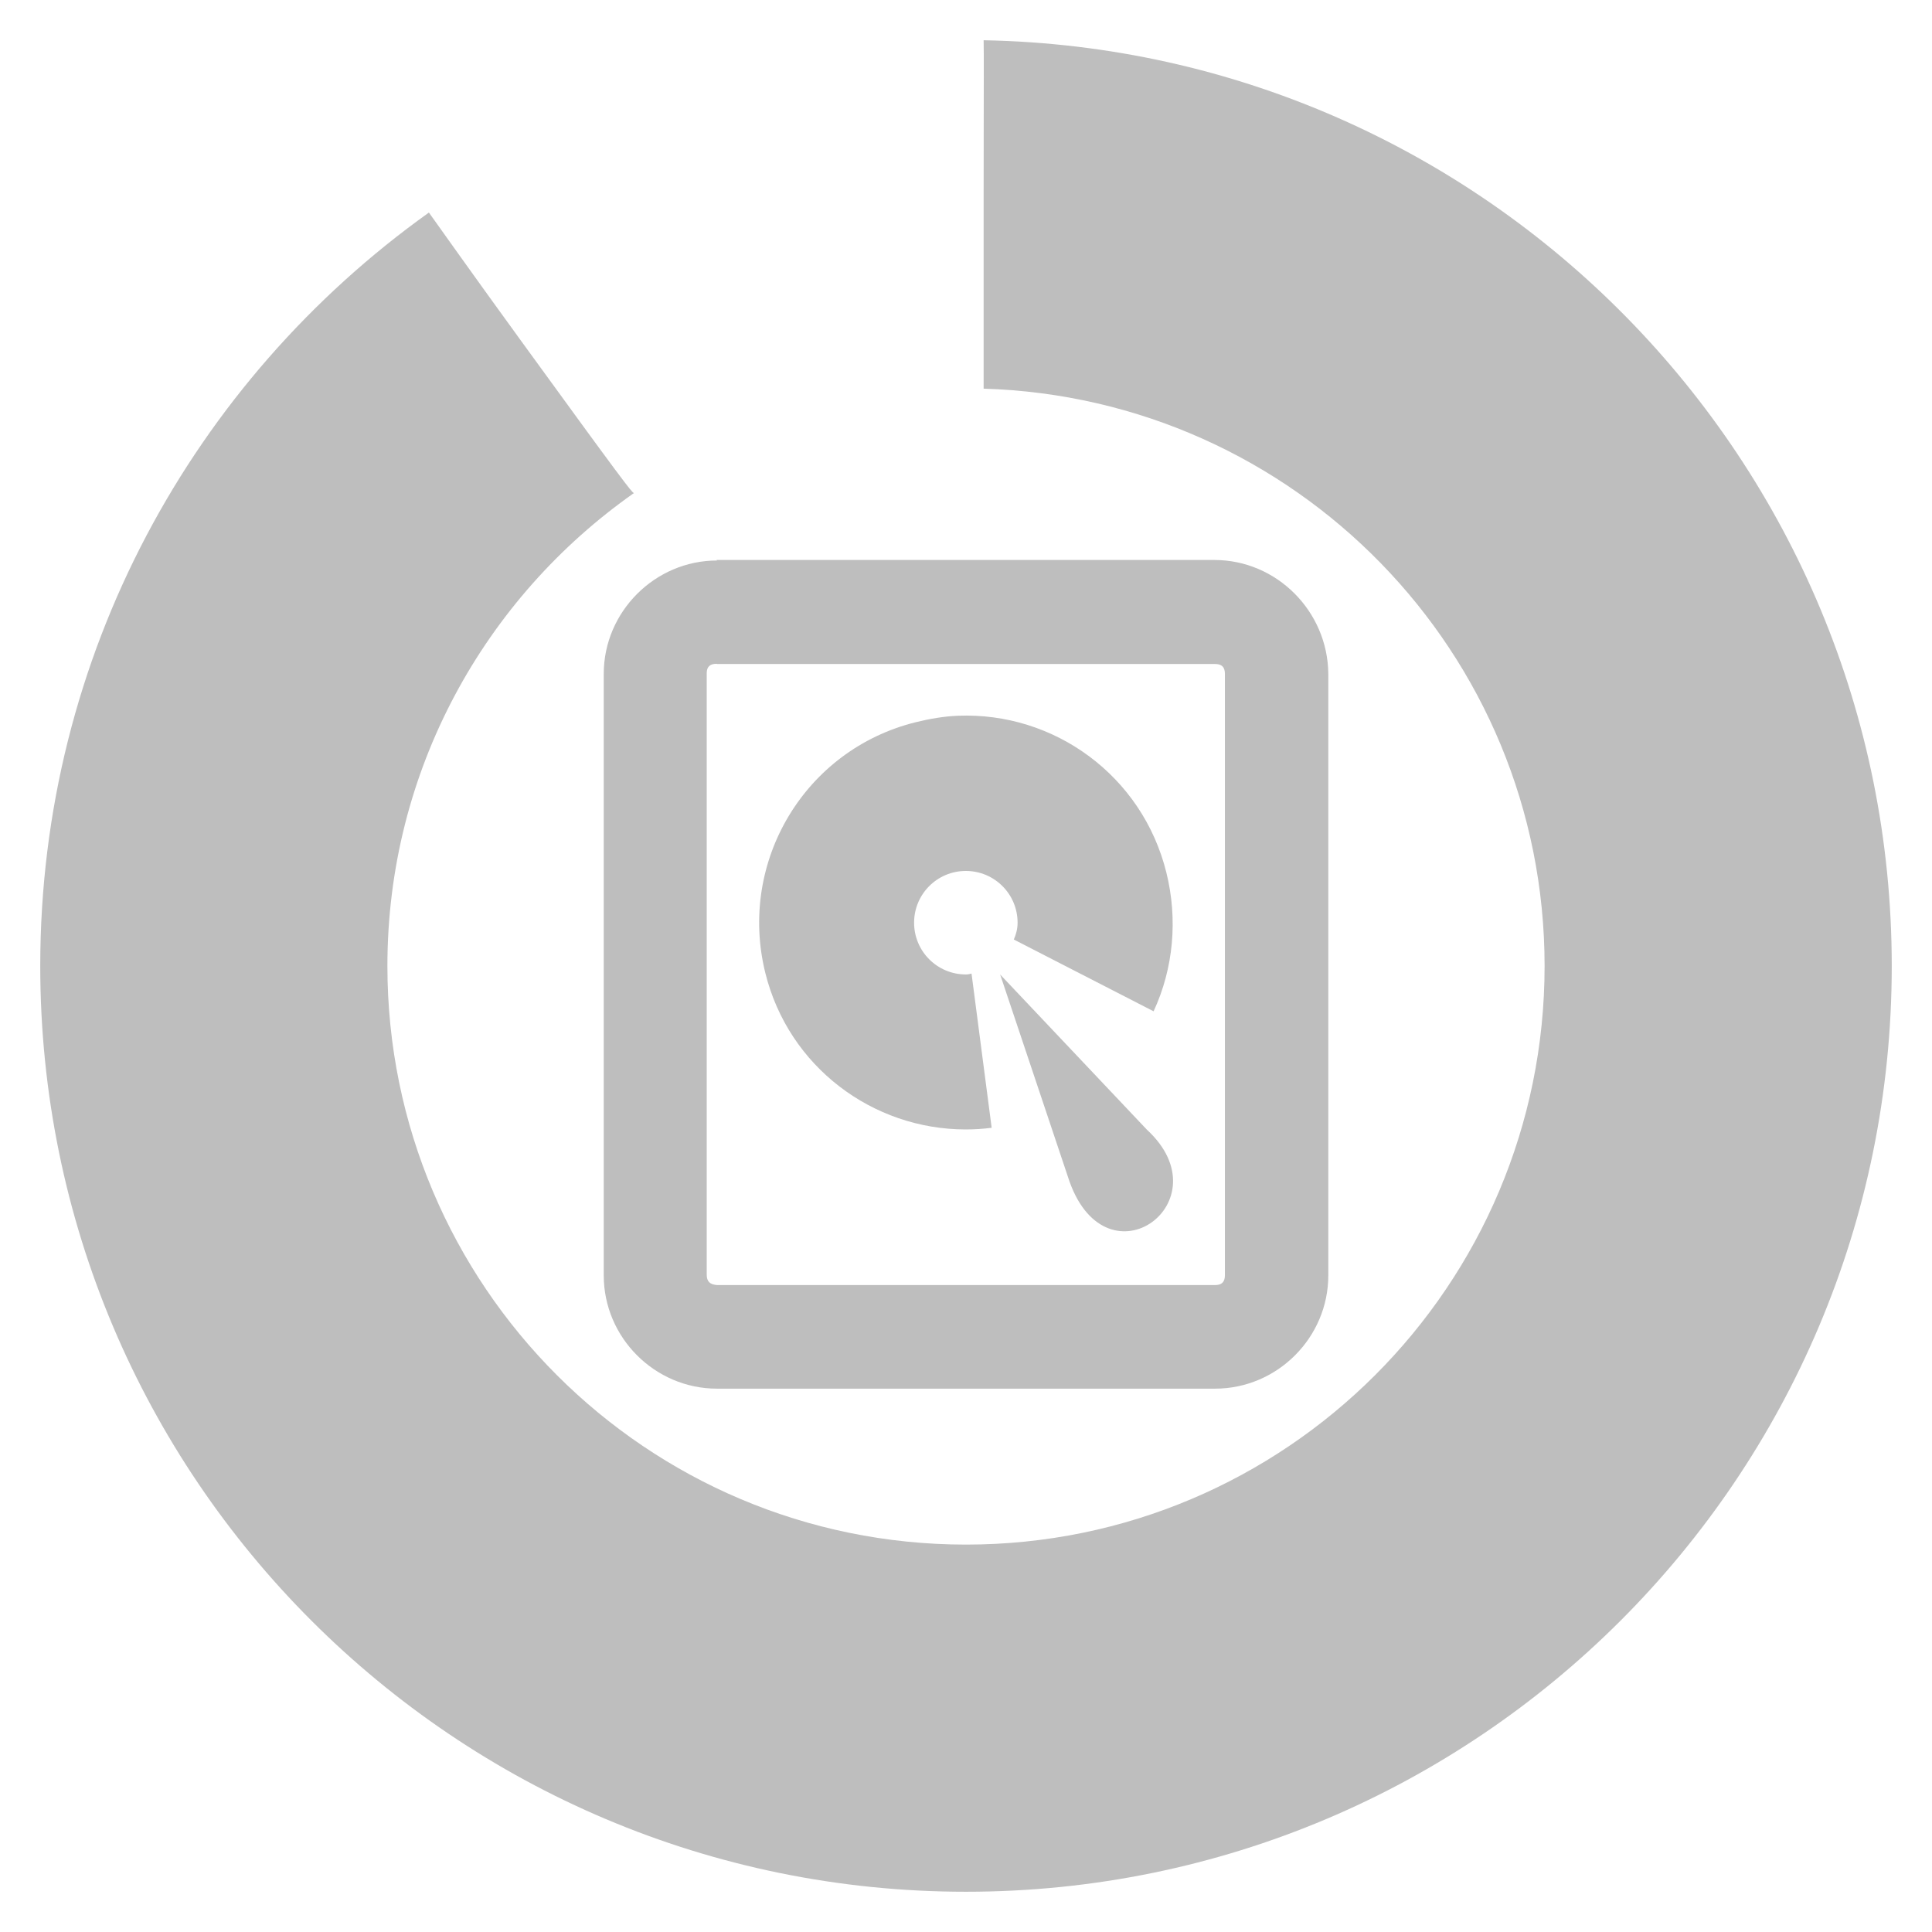
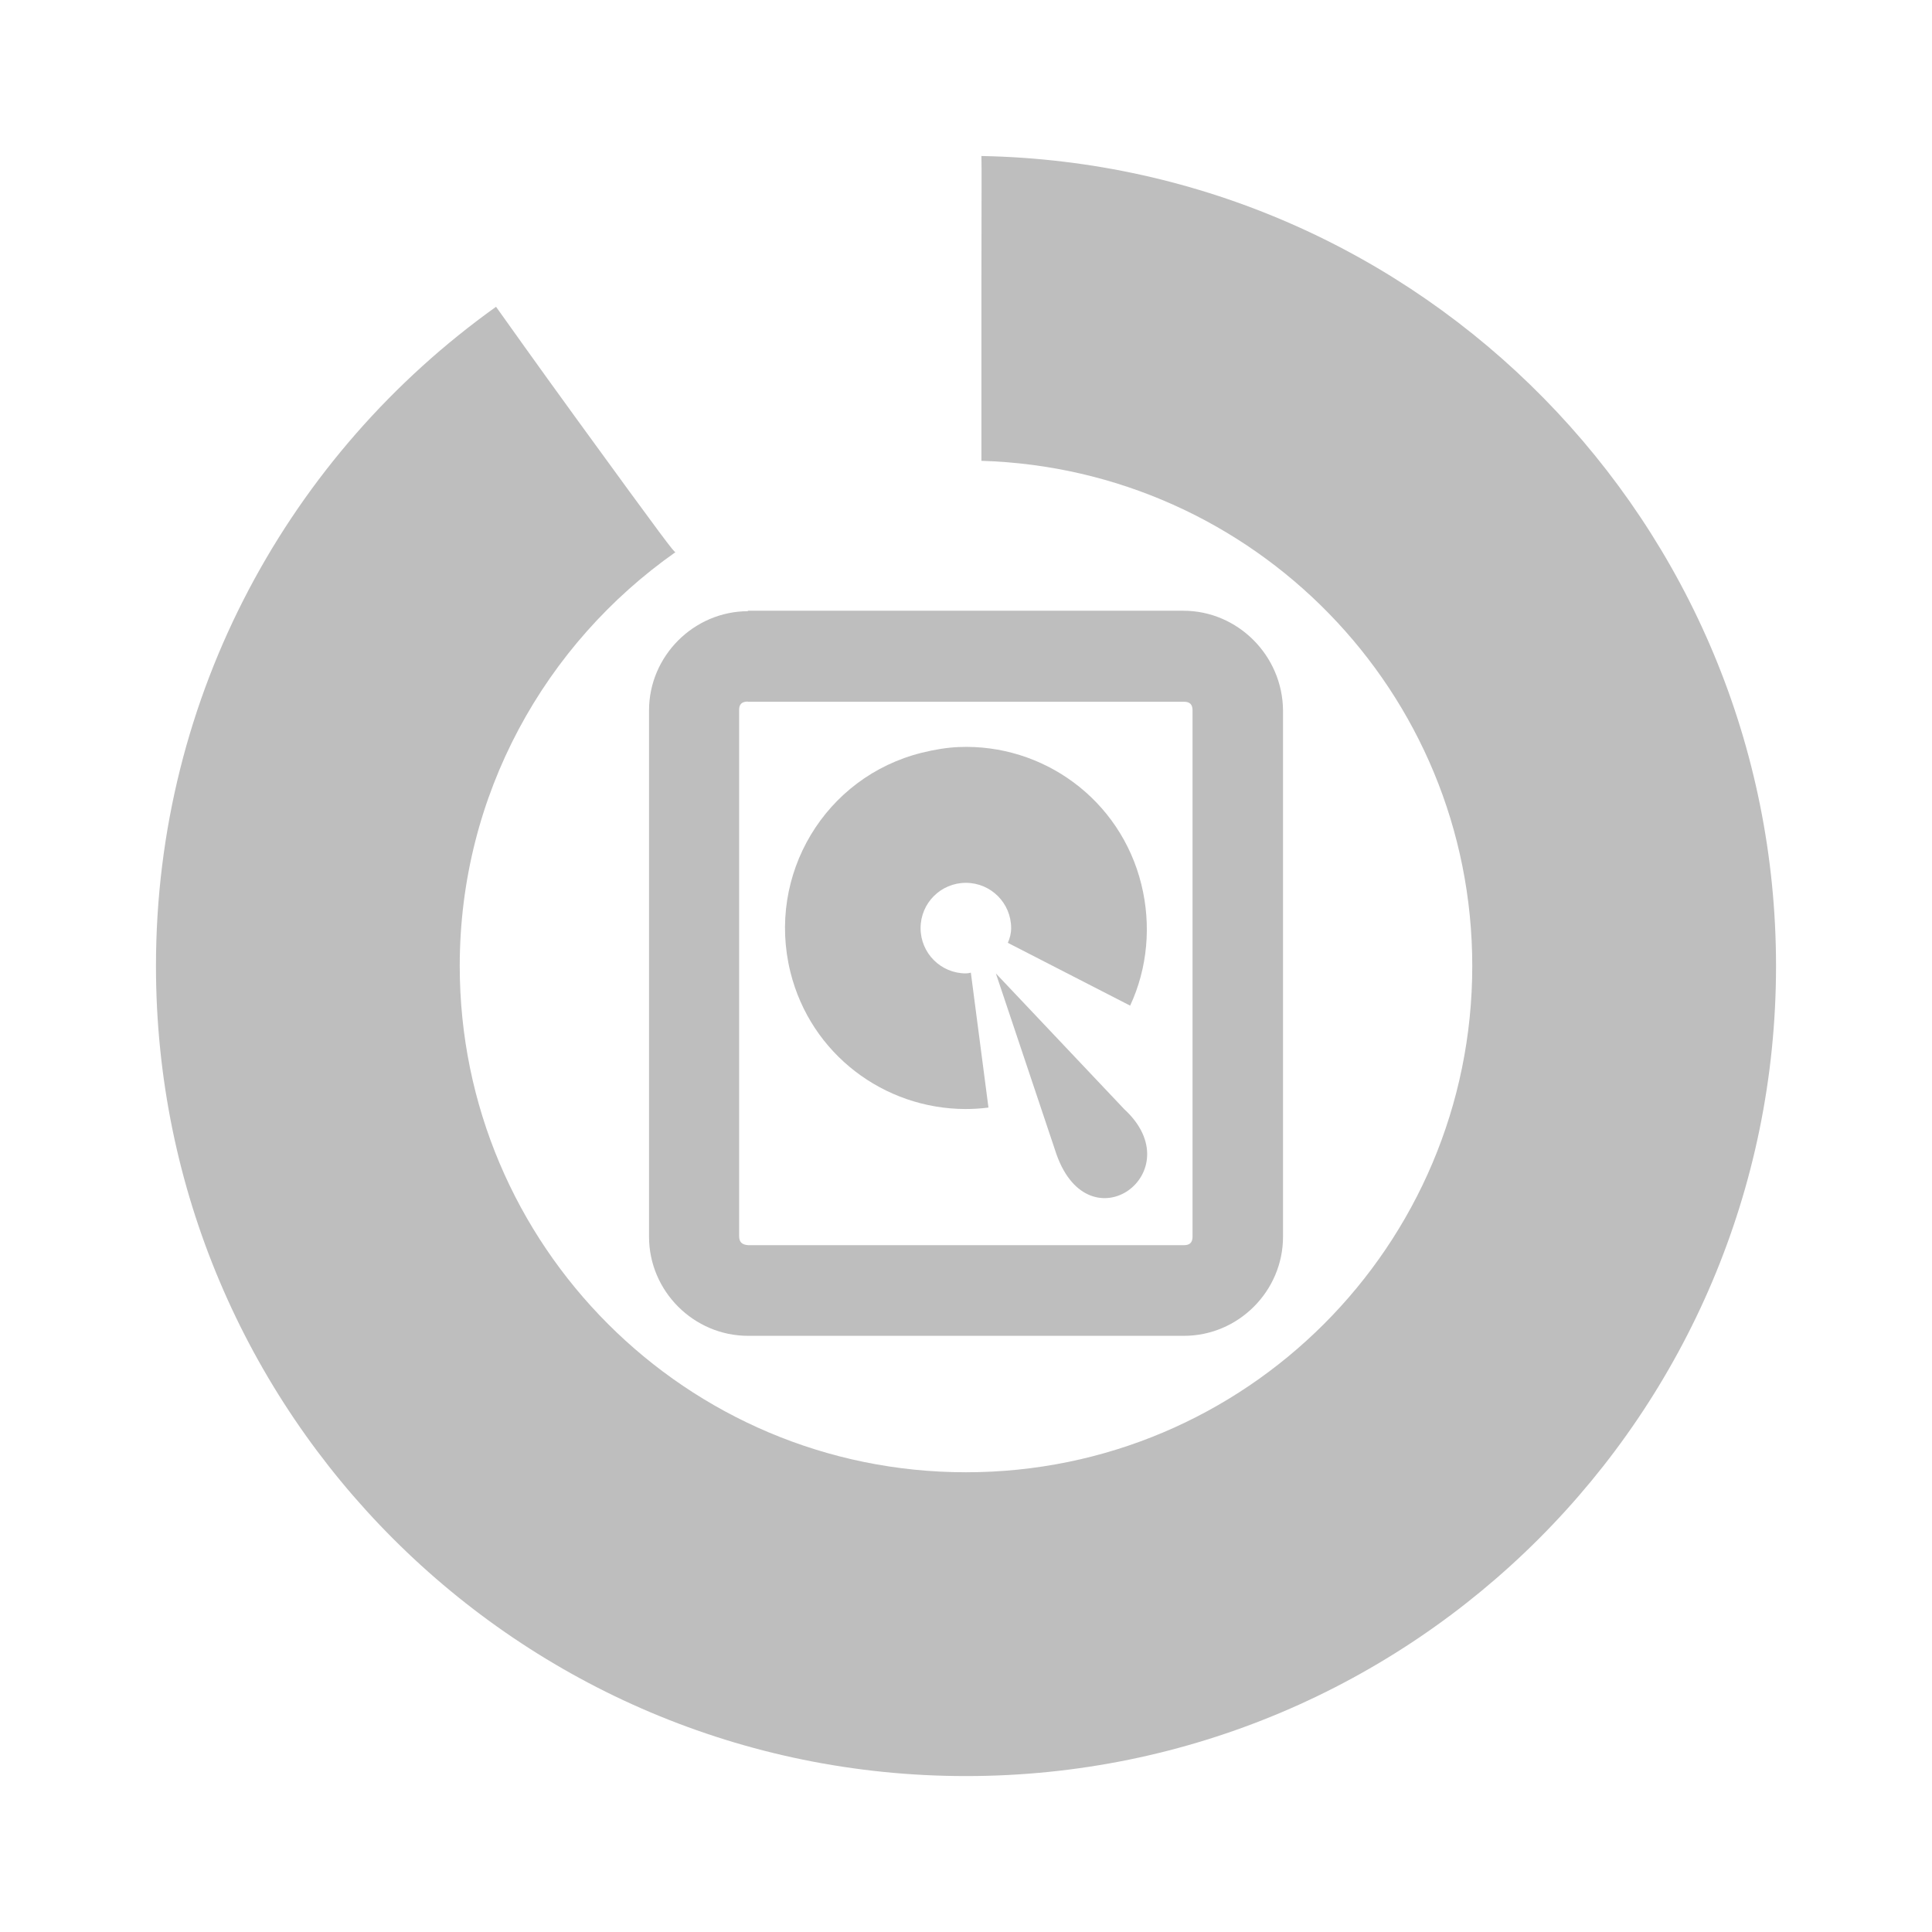
<svg xmlns="http://www.w3.org/2000/svg" width="48" height="48" id="svg2" version="1.1">
  <defs id="defs4" />
  <g id="layer1" transform="translate(0,-1004.362)">
-     <path style="fill:#bebebe;fill-opacity:1;stroke:none" d="M 24.438 1 C 24.446 1.414 24.44 1.765 24.438 4.844 L 24.438 9.656 C 32.172 9.89 38.375 16.209 38.375 24 C 38.375 31.939 31.939 38.375 24 38.375 C 16.061 38.375 9.625 31.939 9.625 24 C 9.625 19.134 12.05 14.851 15.75 12.25 C 15.701 12.241 15.473 11.947 12.969 8.5 C 11.695 6.746 10.975 5.725 10.656 5.281 C 4.815 9.452 1 16.276 1 24 C 1 36.703 11.297 47 24 47 C 36.703 47 47 36.703 47 24 C 47 11.444 36.938 1.233 24.438 1 z " transform="translate(0,1004.362)" id="path2993" />
-     <g id="layer10" transform="matrix(1.285714,0,0,1.285714,-220.2857,442.2876)">
+     <path style="fill:#bebebe;fill-opacity:1;stroke:none" d="m 24.383,1008.237 c 0.008,0.363 0.002,0.669 0,3.363 l 0,4.211 c 6.768,0.204 12.195,5.734 12.195,12.551 0,6.947 -5.631,12.578 -12.578,12.578 -6.947,0 -12.578,-5.631 -12.578,-12.578 0,-4.258 2.122,-8.005 5.359,-10.281 -0.043,-0.01 -0.242,-0.265 -2.434,-3.281 -1.115,-1.534 -1.744,-2.428 -2.023,-2.816 -5.111,3.65 -8.449,9.62 -8.449,16.379 0,11.115 9.01,20.125 20.125,20.125 11.115,0 20.125,-9.01 20.125,-20.125 0,-10.987 -8.804,-19.921 -19.742,-20.125 z" id="path2993" />
+     <g id="layer10" transform="matrix(1.125,0,0,1.125,-189.75,515.5469)">
      <path id="rect42761" style="text-indent:0;text-transform:none;block-progression:tb;color:#bebebe;fill:#bebebe" d="m 185.19,448 c -1.2,0 -2.19,0.99 -2.19,2.19 v 11.625 c 0,1.2 0.986,2.188 2.188,2.188 h 9.625 c 1.202,0 2.188,-0.988 2.188,-2.188 V 450.19 c -0.01,-1.21 -1,-2.2 -2.2,-2.2 h -9.625 z m 0,2 h 9.625 c 0.124,0 0.188,0.057 0.188,0.188 v 11.625 c 0,0.131 -0.064,0.188 -0.188,0.188 h -9.625 c -0.14,-0.01 -0.2,-0.07 -0.2,-0.2 v -11.625 c 0,-0.12 0.06,-0.18 0.19,-0.18 z" />
      <path id="path42765" style="color:#000000;fill:#bebebe" d="m 189.84,451 c -0.266,0.011 -0.544,0.059 -0.812,0.125 -2.144,0.531 -3.437,2.699 -2.906,4.844 0.45,1.817 2.075,3.022 3.866,3.025 0.168,2.7e-4 0.338,-0.01 0.508,-0.032 l -0.389,-2.98 c -0.035,0.01 -0.07,0.017 -0.11,0.017 -0.553,0 -1,-0.447 -1,-1 0,-0.553 0.447,-1 1,-1 0.553,0 1,0.447 1,1 0,0.118 -0.029,0.225 -0.073,0.325 l 2.701,1.387 c 0.386,-0.83 0.47,-1.781 0.247,-2.68 -0.464,-1.876 -2.172,-3.107 -4.031,-3.031 z" />
      <path id="path42767" style="color:#000000;fill:#bebebe" d="m 190.66,456 1.34,4 c 0.734,2.056 3,0.384 1.497,-1 z" />
    </g>
  </g>
</svg>
